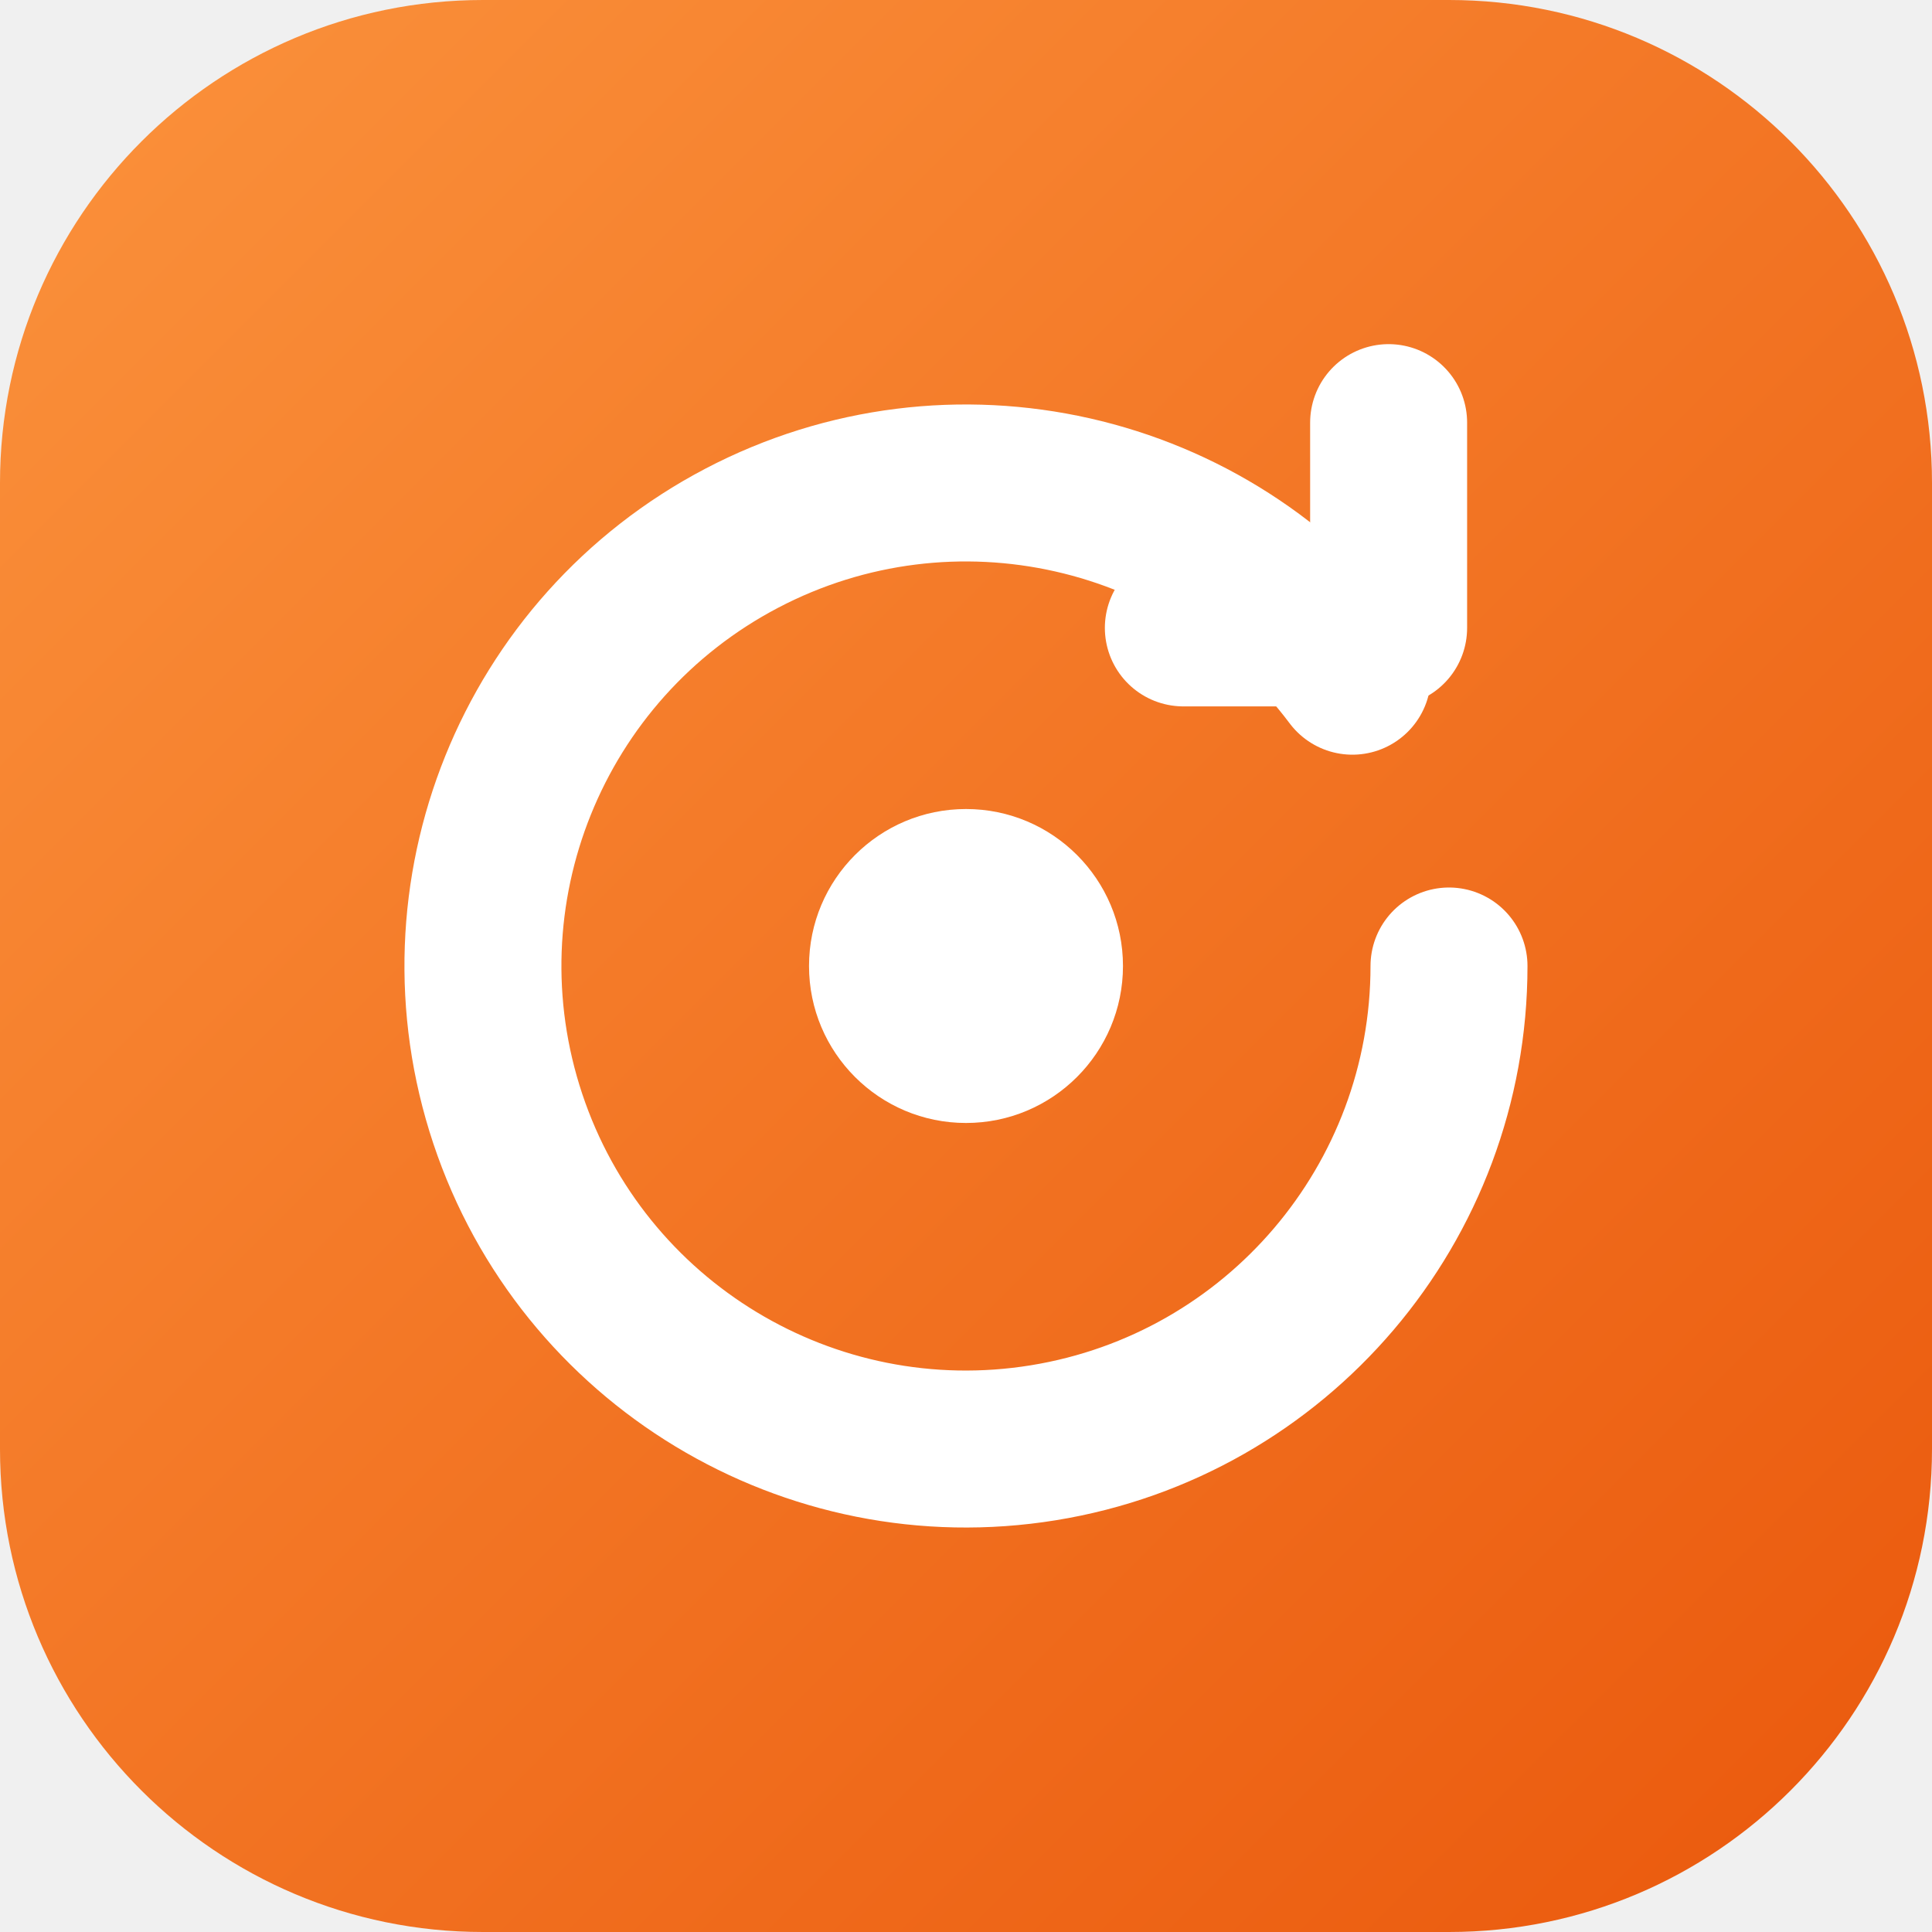
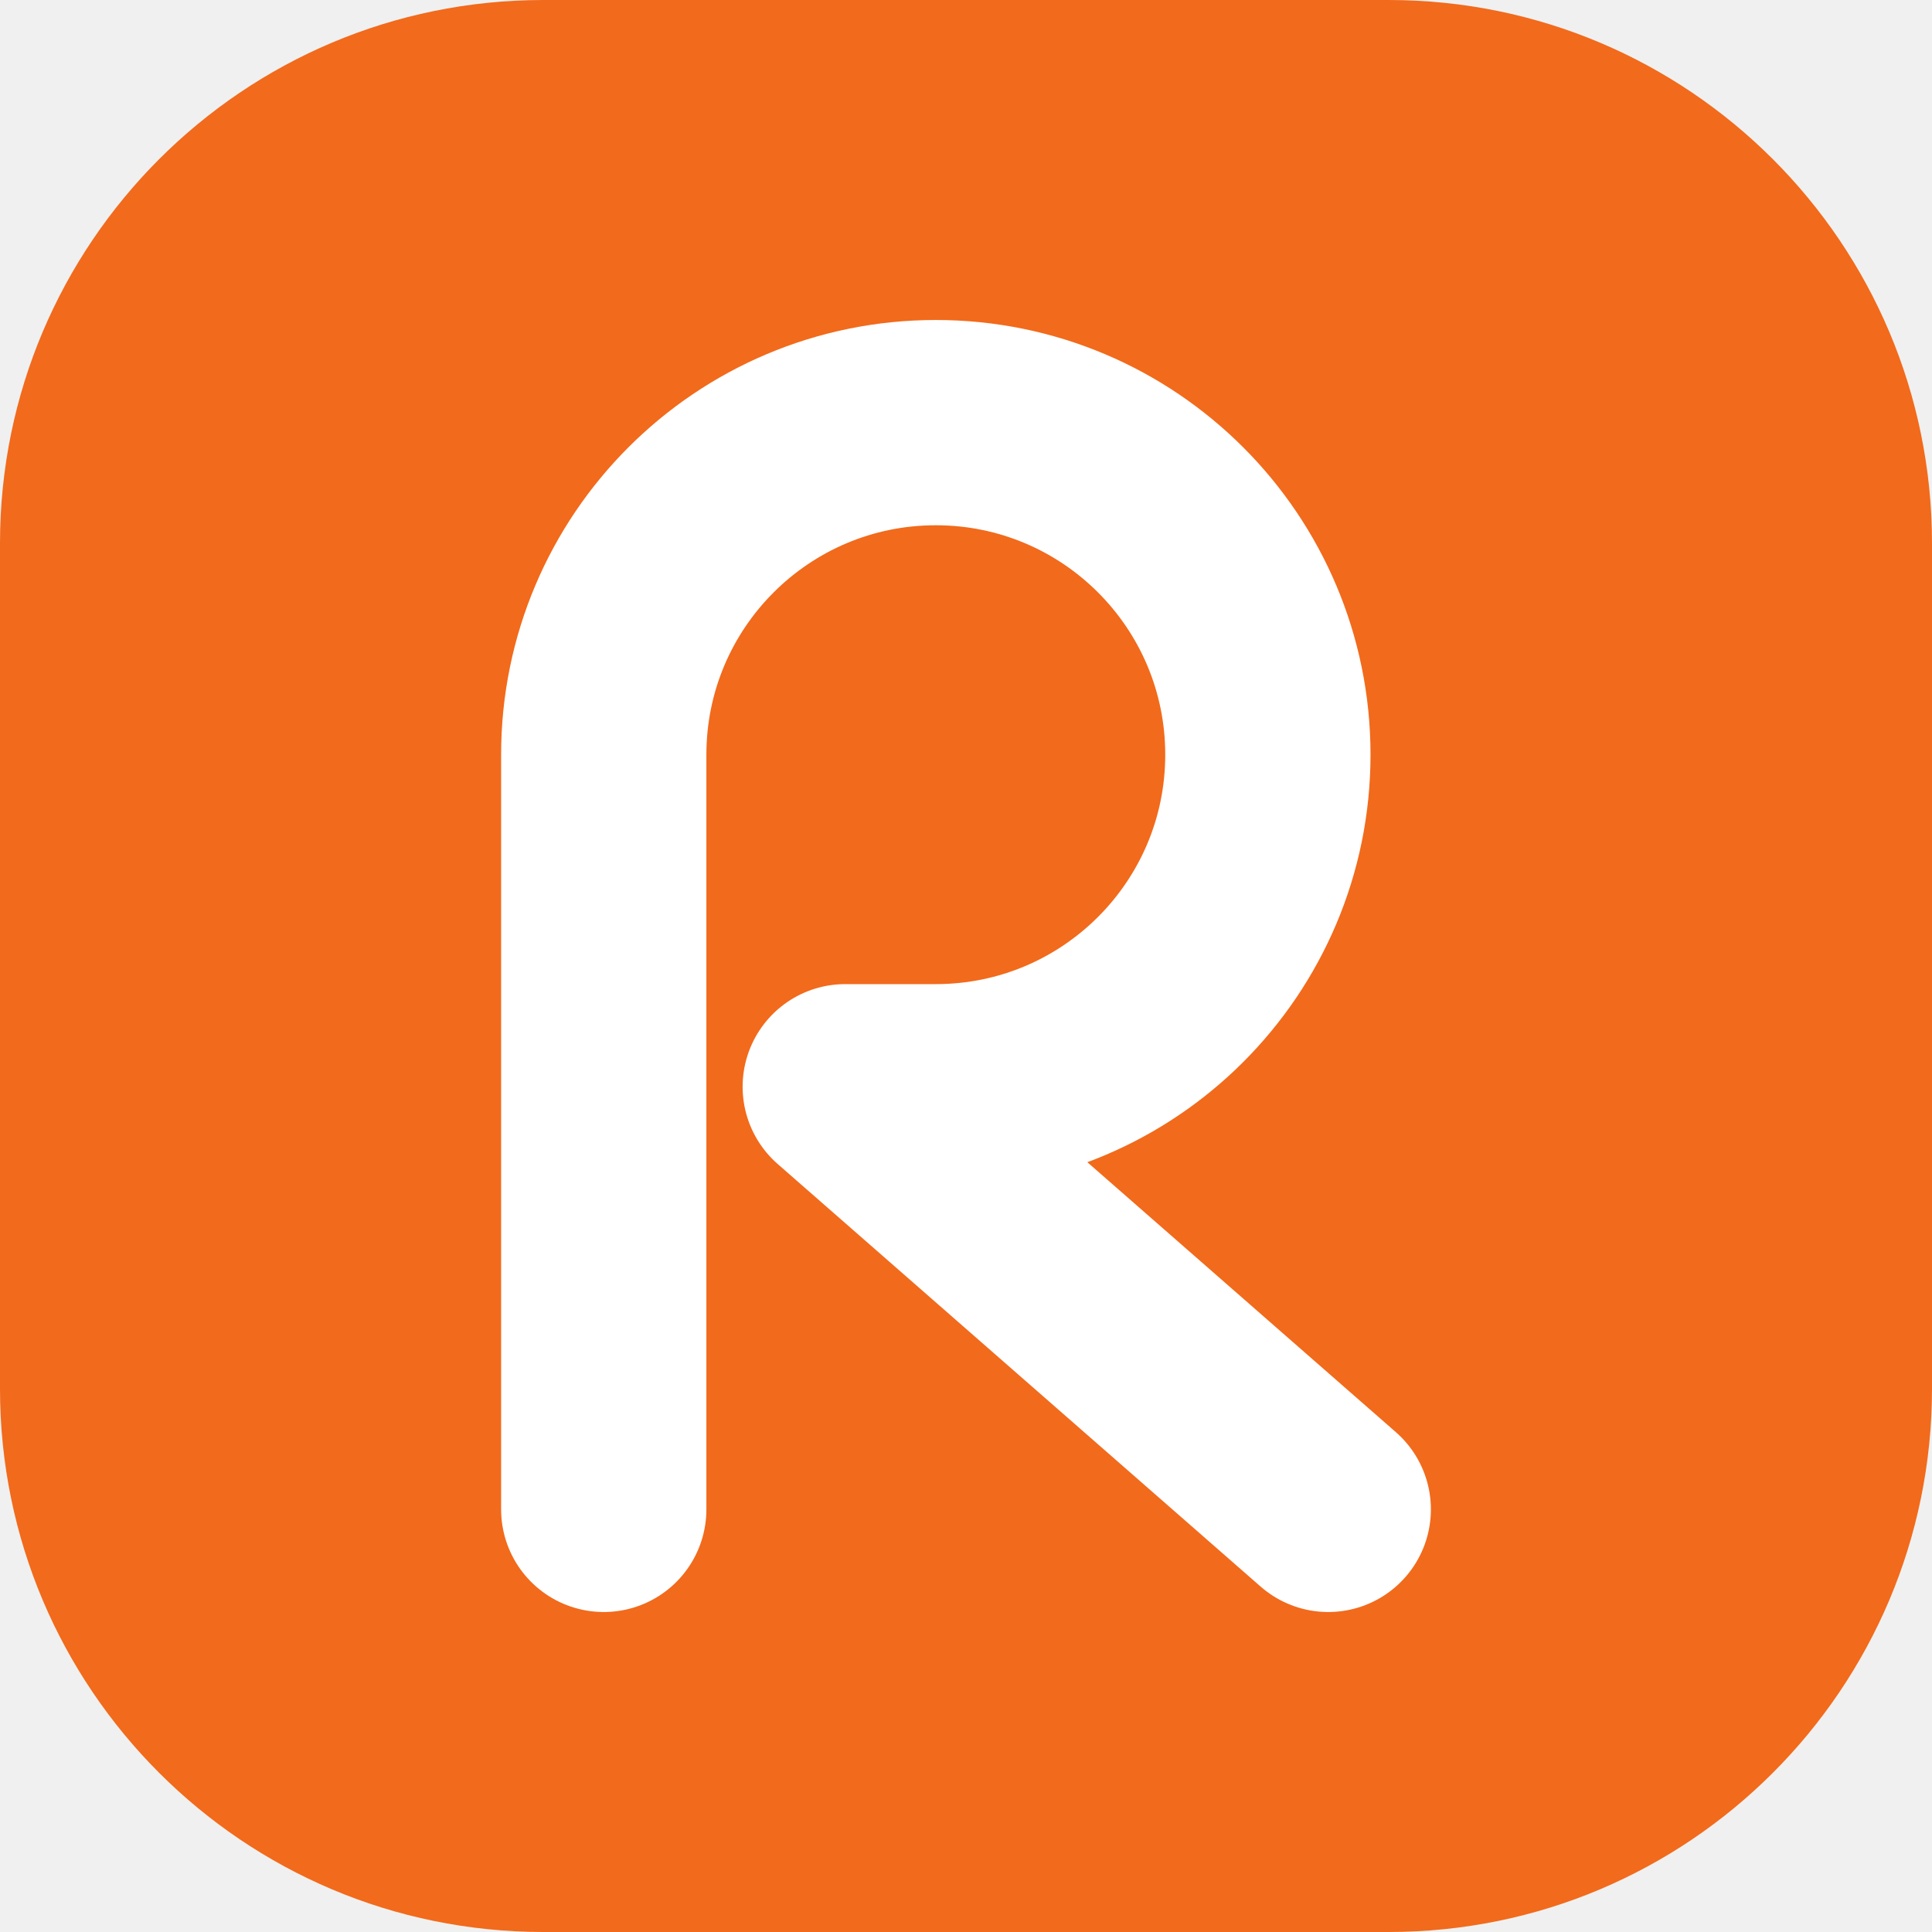
<svg xmlns="http://www.w3.org/2000/svg" viewBox="0 0 32 32" fill="none">
-   <defs>
-     <linearGradient id="g" x1="0" y1="0" x2="32" y2="32" gradientUnits="userSpaceOnUse">
-       <stop stop-color="#fb923c" />
-       <stop offset="1" stop-color="#ea580c" />
-     </linearGradient>
-   </defs>
-   <rect width="32" height="32" rx="8" fill="url(#g)" />
-   <path d="M22.4 11.2A8 8 0 1 0 24 16" stroke="#fff" stroke-width="2.6" stroke-linecap="round" />
-   <path d="M19.6 10.4h3.4V7" stroke="#fff" stroke-width="2.6" stroke-linecap="round" stroke-linejoin="round" />
-   <circle cx="16" cy="16" r="2.6" fill="#fff" />
+   <rect width="32" height="32" rx="9" fill="#F26A1B" />
+   <path d="M10 25V12.5a5.5 5.5 0 0 1 11 0 5.5 5.5 0 0 1-5.5 5.5H14l8 7" stroke="#fff" stroke-width="3.4" stroke-linecap="round" stroke-linejoin="round" />
</svg>
